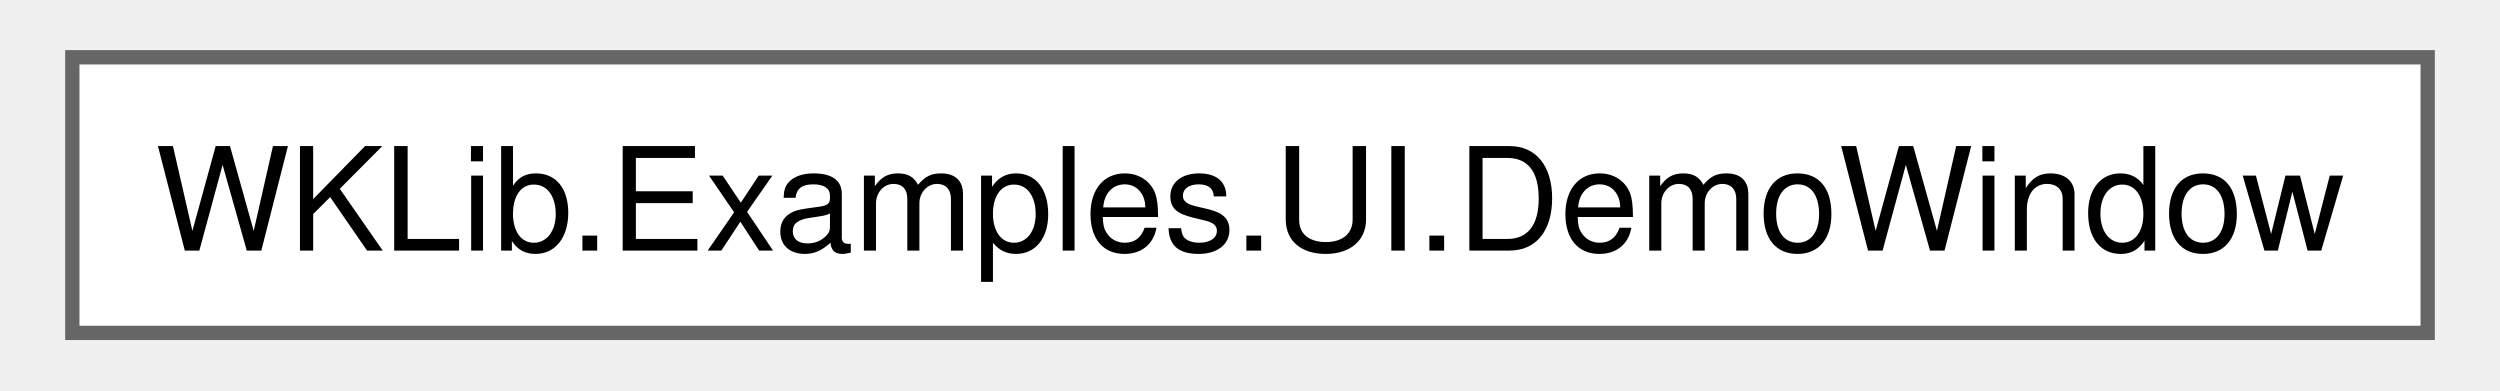
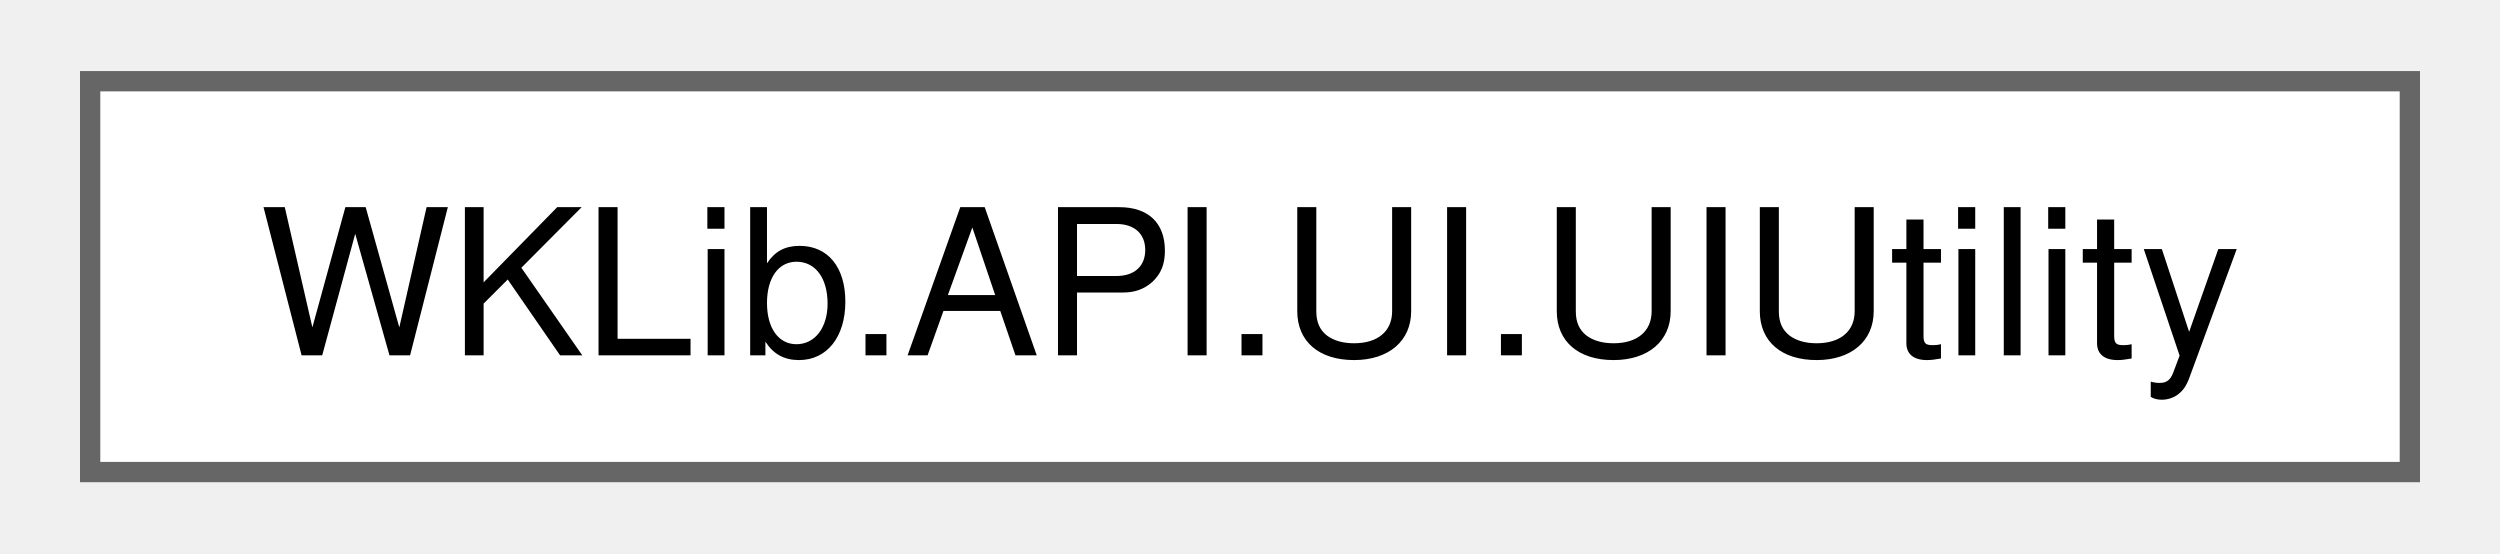
- <svg xmlns="http://www.w3.org/2000/svg" xmlns:xlink="http://www.w3.org/1999/xlink" width="173pt" height="27pt" viewBox="0.00 0.00 172.50 27.25">
+ <svg xmlns="http://www.w3.org/2000/svg" xmlns:xlink="http://www.w3.org/1999/xlink" width="122pt" height="27pt" viewBox="0.00 0.00 122.25 27.25">
  <g id="graph0" class="graph" transform="scale(1 1) rotate(0) translate(4 23.25)">
    <g id="Node000000" class="node">
      <g id="a_Node000000">
-         <a xlink:href="classWKLib_1_1Examples_1_1UI_1_1DemoWindow.html" target="_top" xlink:title=" ">
-           <polygon fill="white" stroke="#666666" points="164.5,-19.25 0,-19.25 0,0 164.5,0 164.5,-19.25" />
-           <text text-anchor="middle" x="82.25" y="-5.75" font-family="Helvetica,sans-Serif" font-size="10.00">WKLib.Examples.UI.DemoWindow</text>
+         <a xlink:href="classWKLib_1_1API_1_1UI_1_1UIUtility.html" target="_top" xlink:title=" ">
+           <polygon fill="white" stroke="#666666" points="114.25,-19.25 0,-19.25 0,0 114.25,0 114.25,-19.25" />
+           <text text-anchor="middle" x="57.13" y="-5.75" font-family="Helvetica,sans-Serif" font-size="10.00">WKLib.API.UI.UIUtility</text>
        </a>
      </g>
    </g>
  </g>
</svg>
